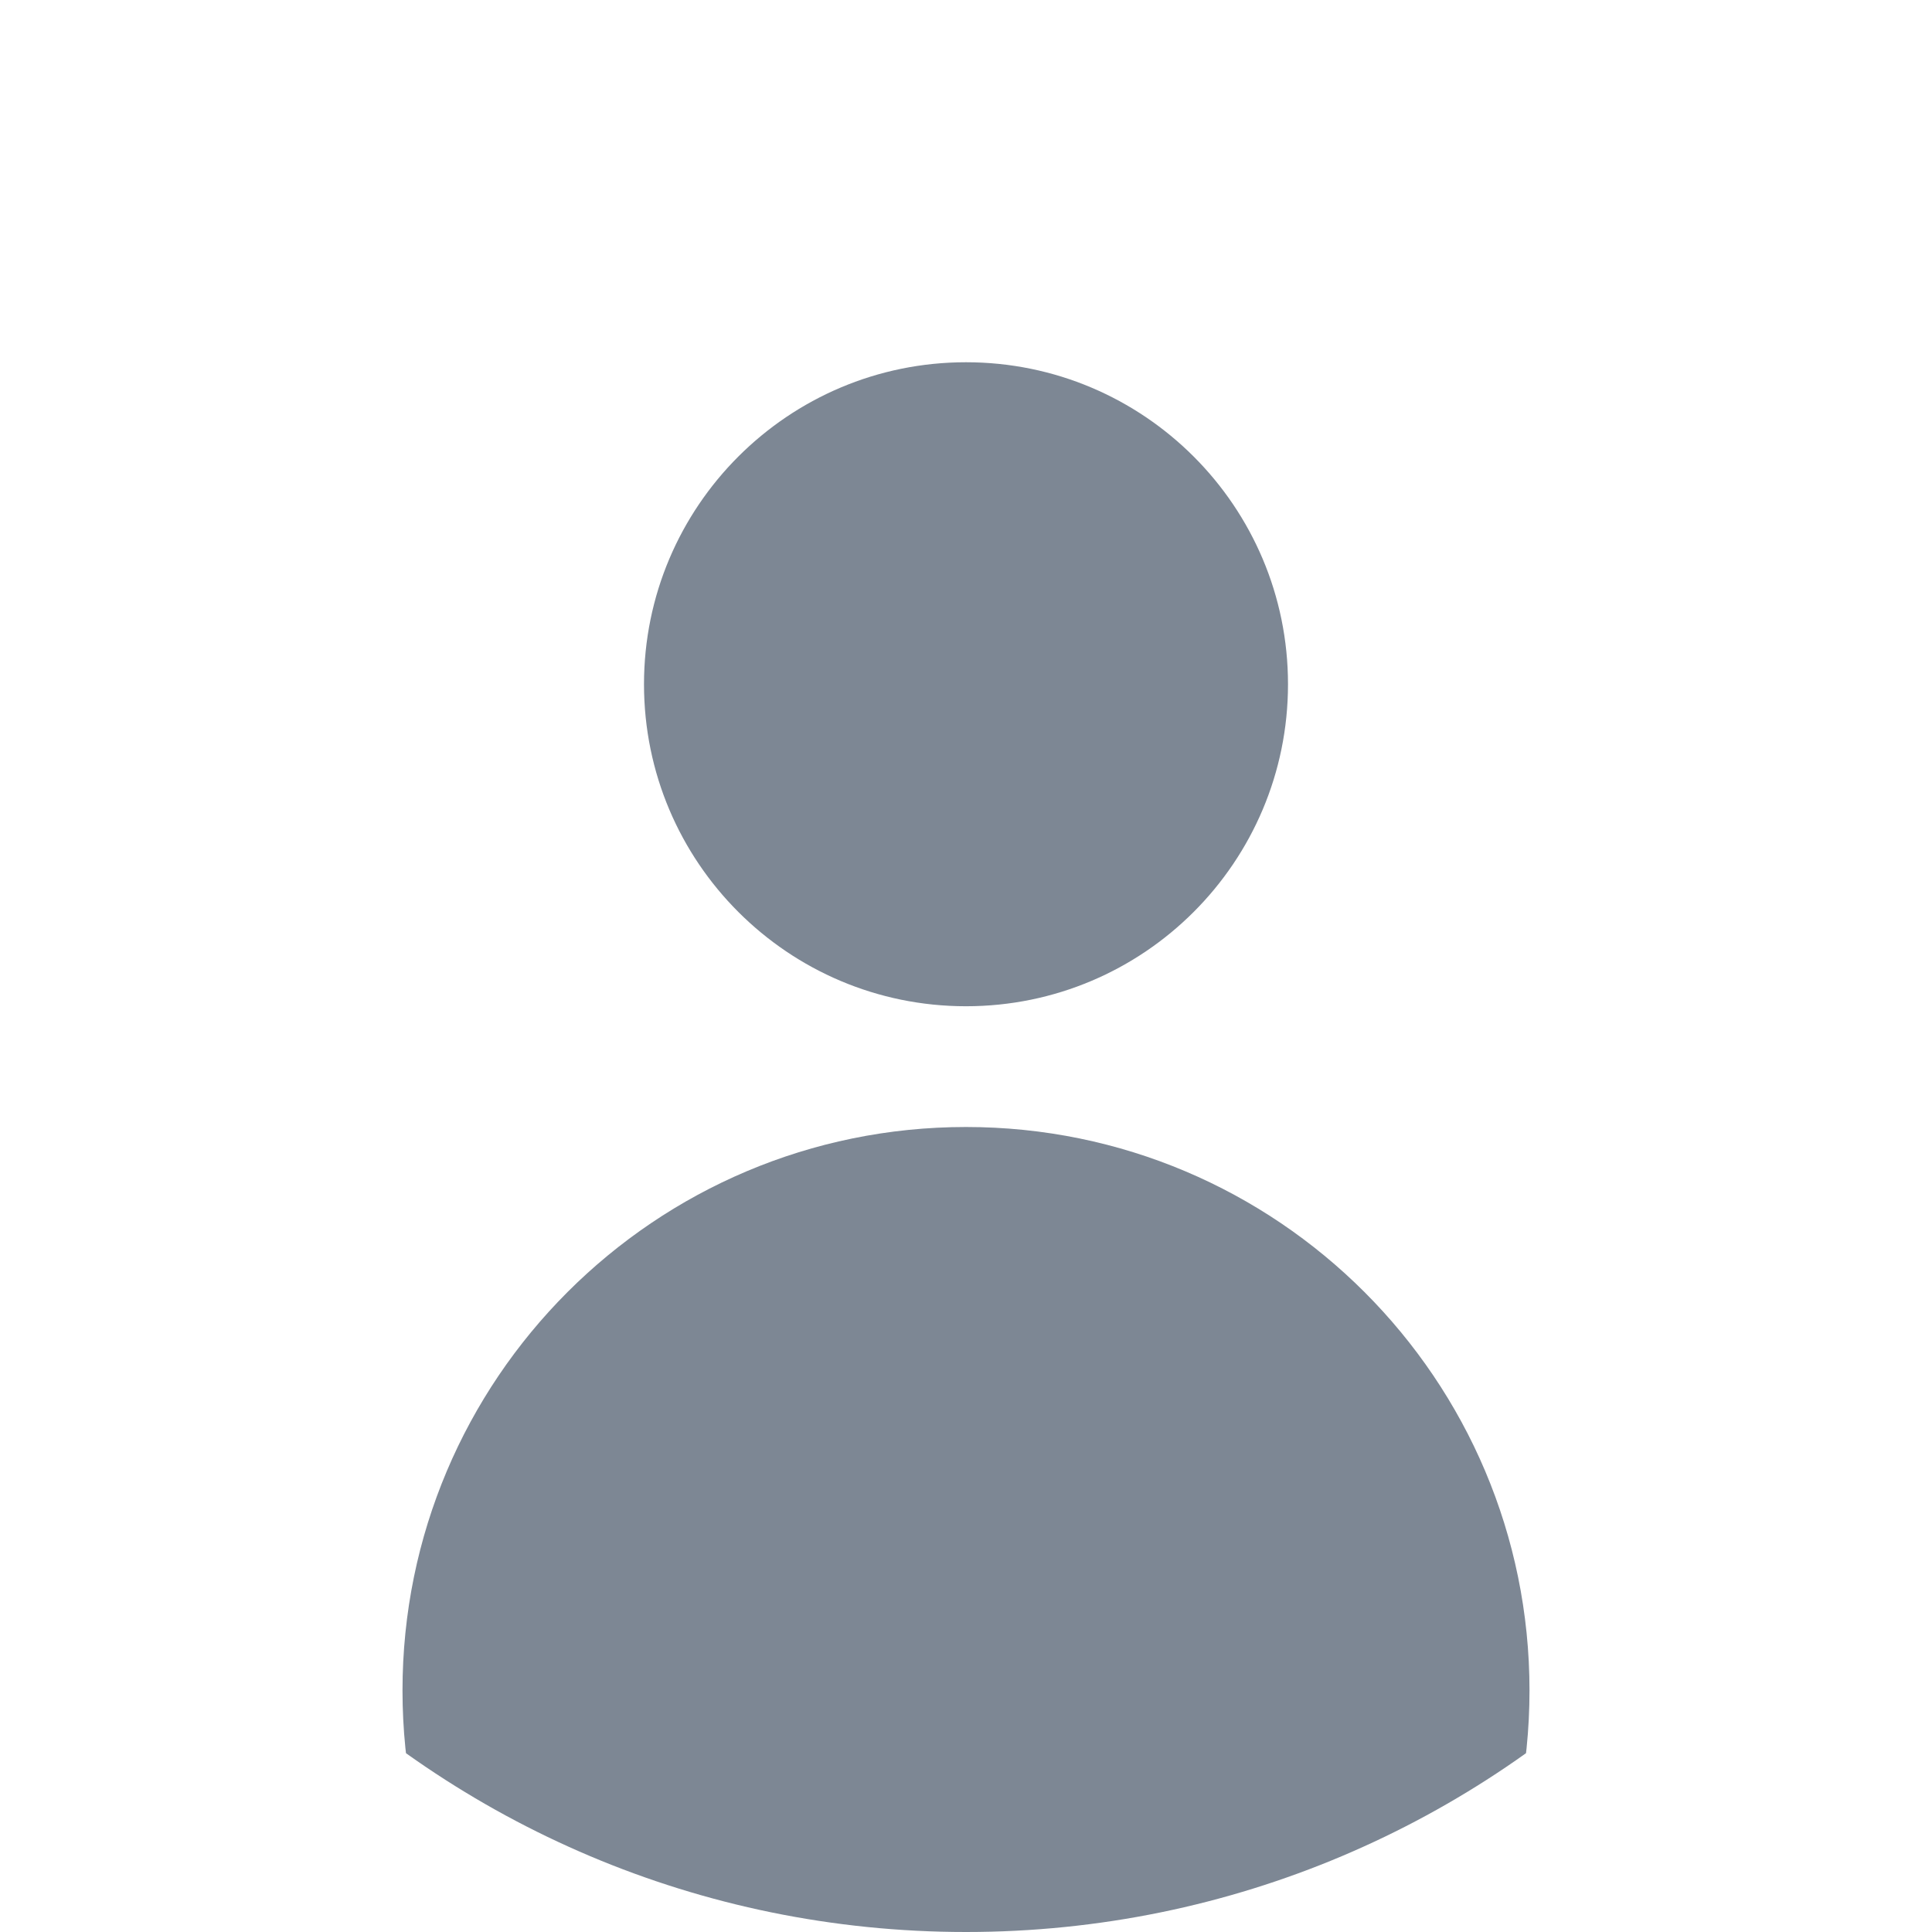
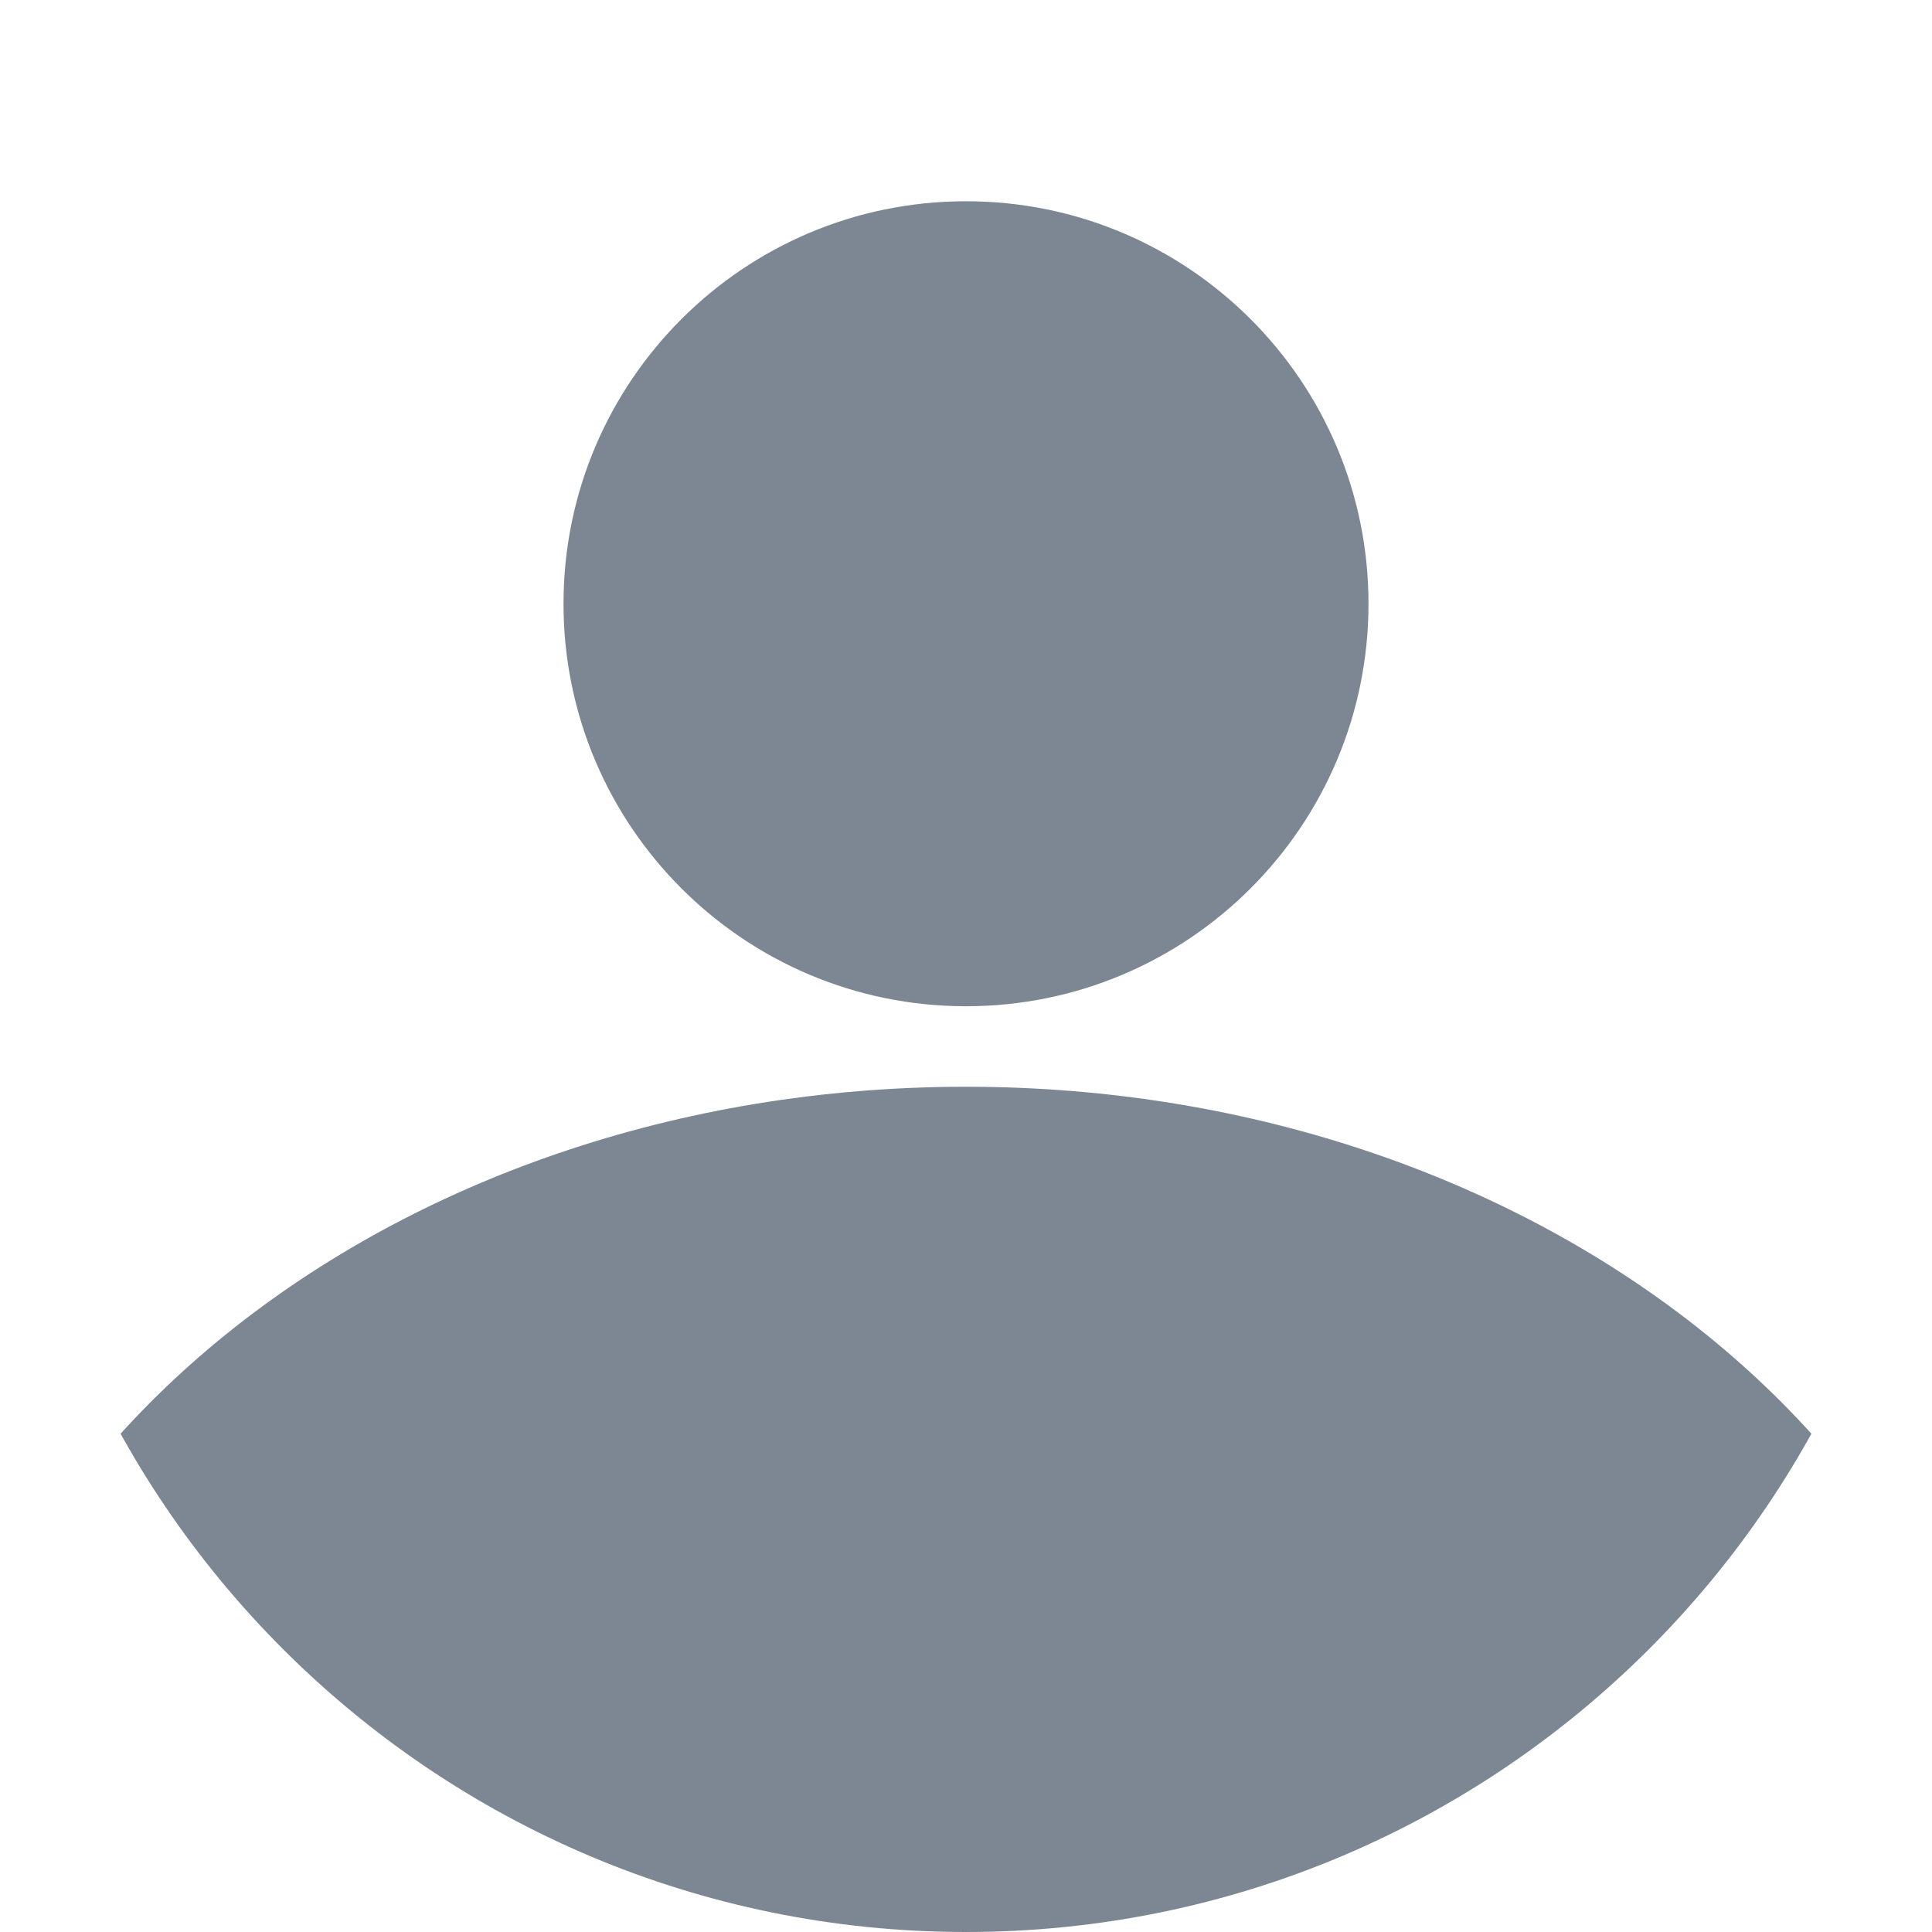
<svg xmlns="http://www.w3.org/2000/svg" width="96" height="96" viewBox="0 0 96 96">
  <defs>
    <clipPath id="avatar-clip">
      <circle cx="48" cy="48" r="48" />
    </clipPath>
  </defs>
  <g clip-path="url(#avatar-clip)">
-     <circle cx="48" cy="34" r="16" fill="#7d8794" />
-     <circle cx="48" cy="84" r="28" fill="#7d8794" />
+     <circle cx="48" cy="30" r="20" fill="#7d8794" />
+     <ellipse cx="48" cy="96" rx="52" ry="42" fill="#7d8794" />
  </g>
</svg>
